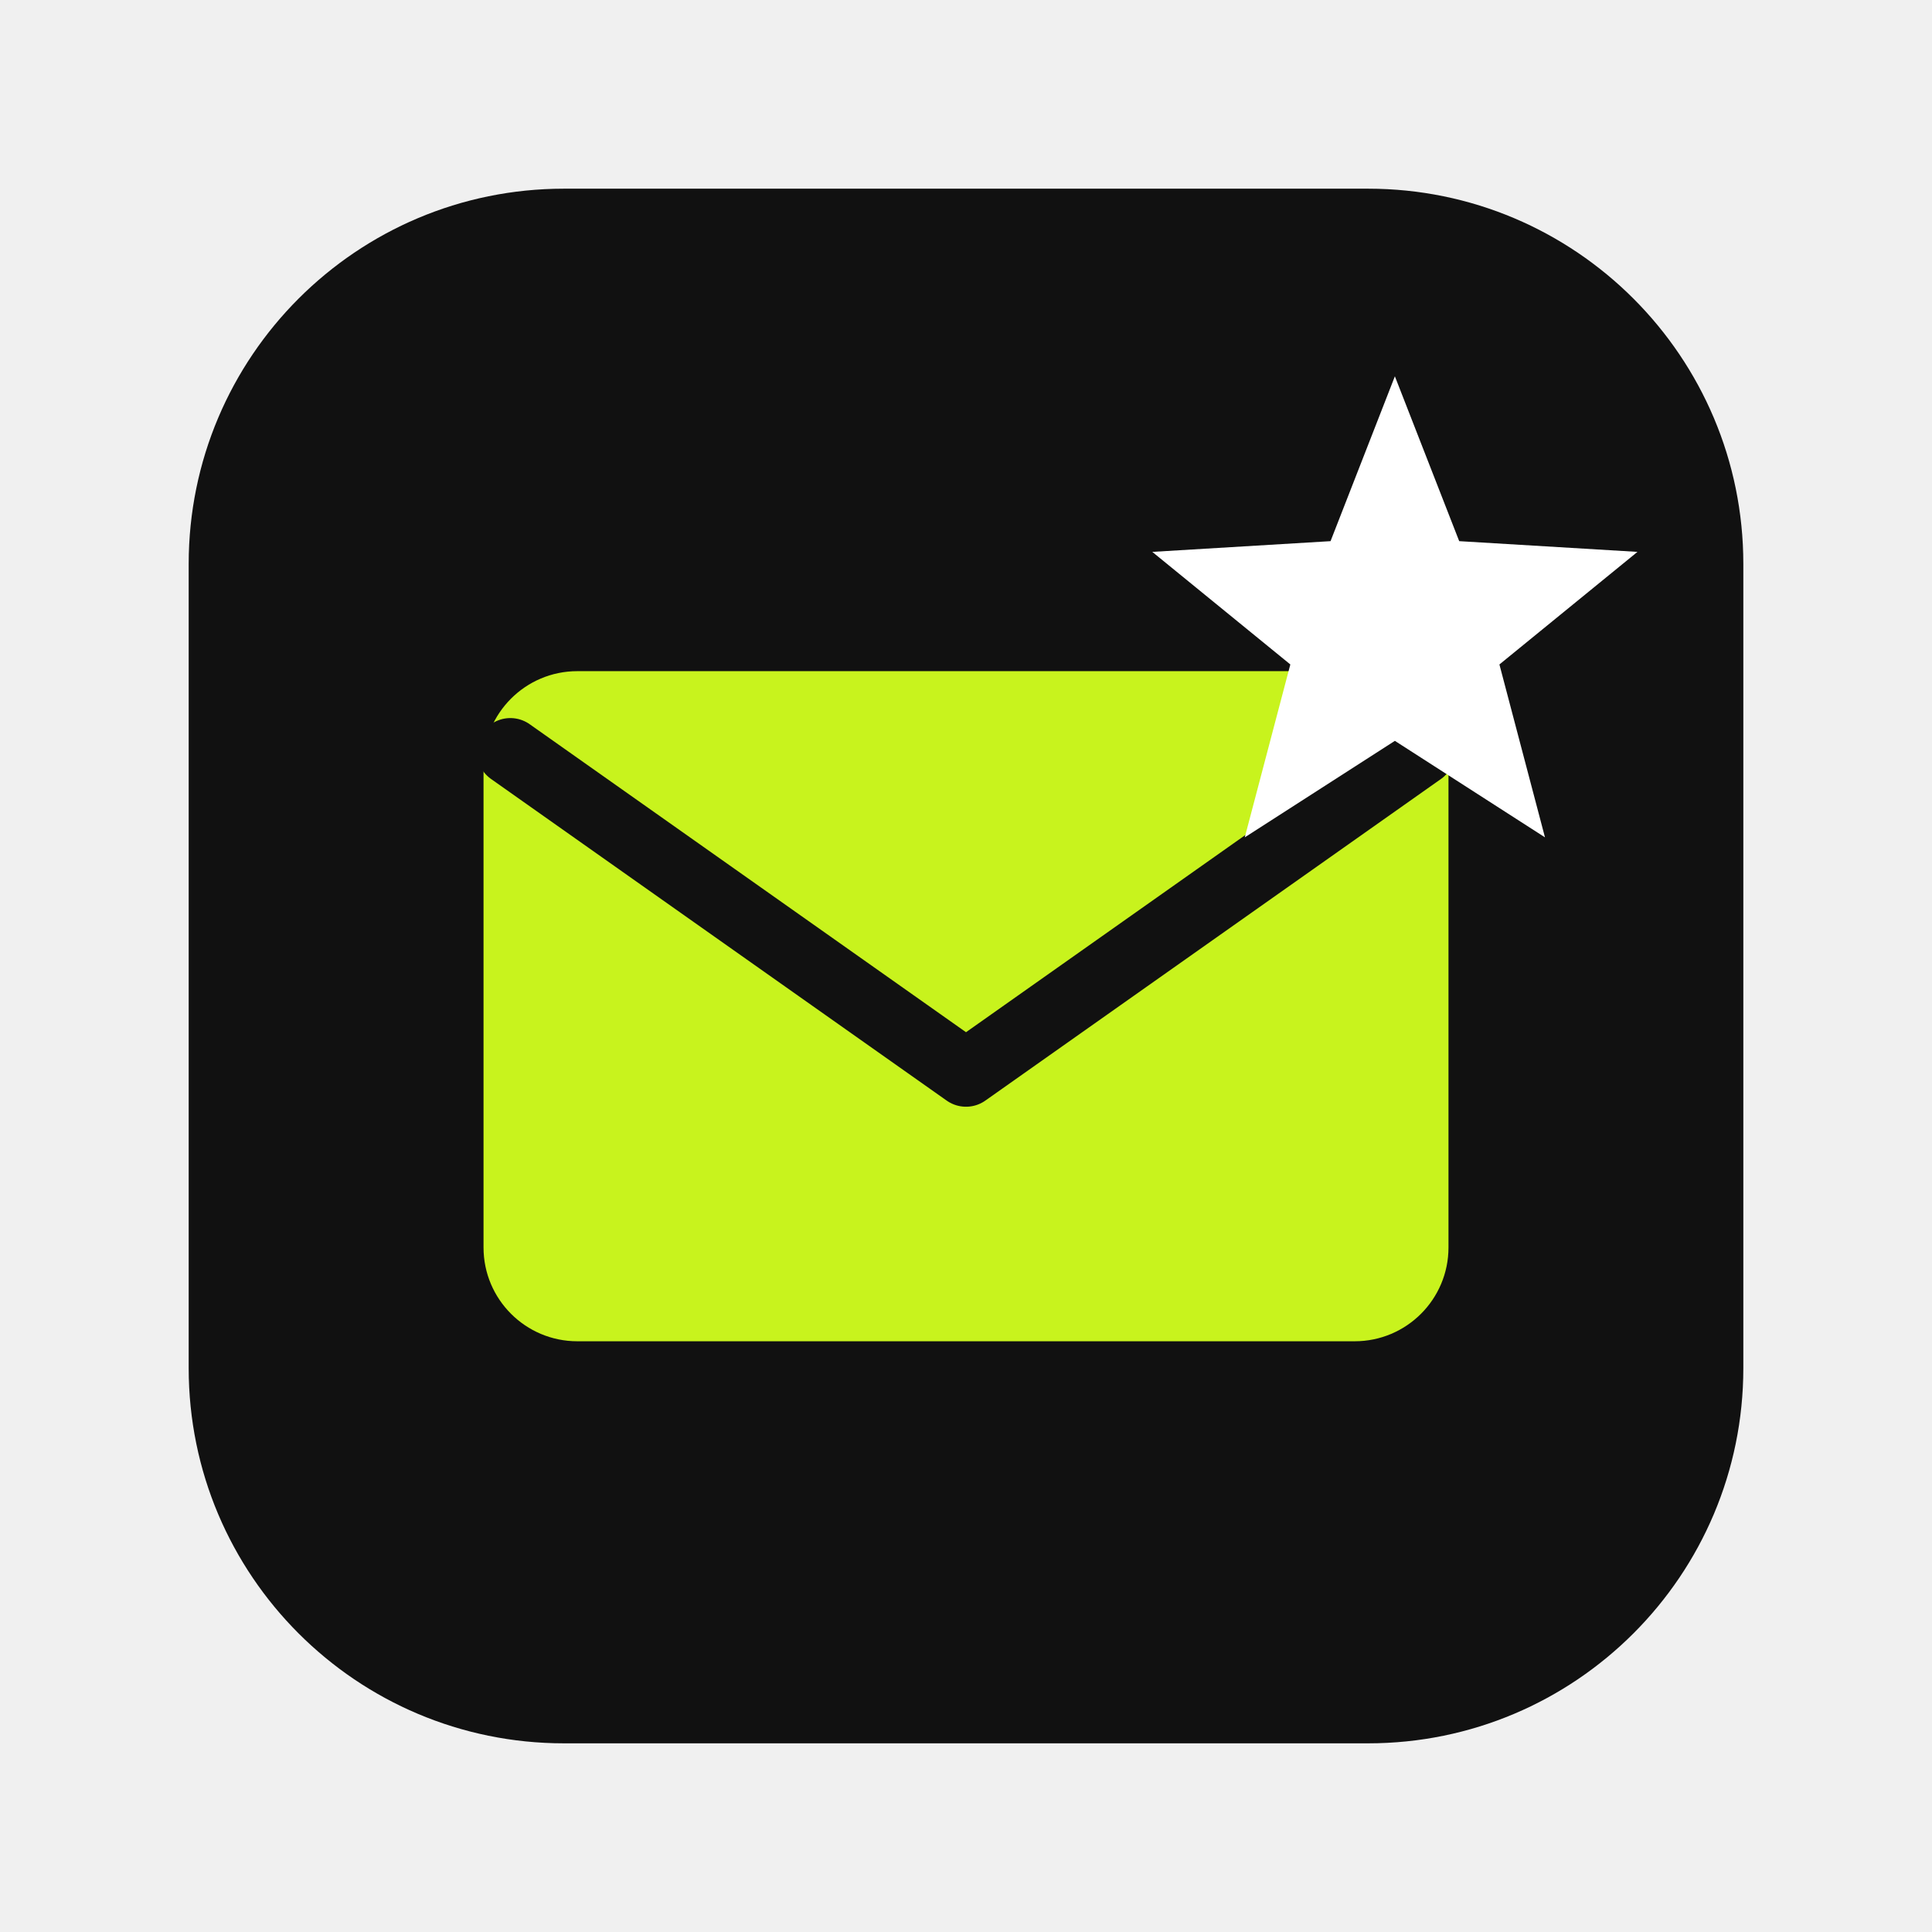
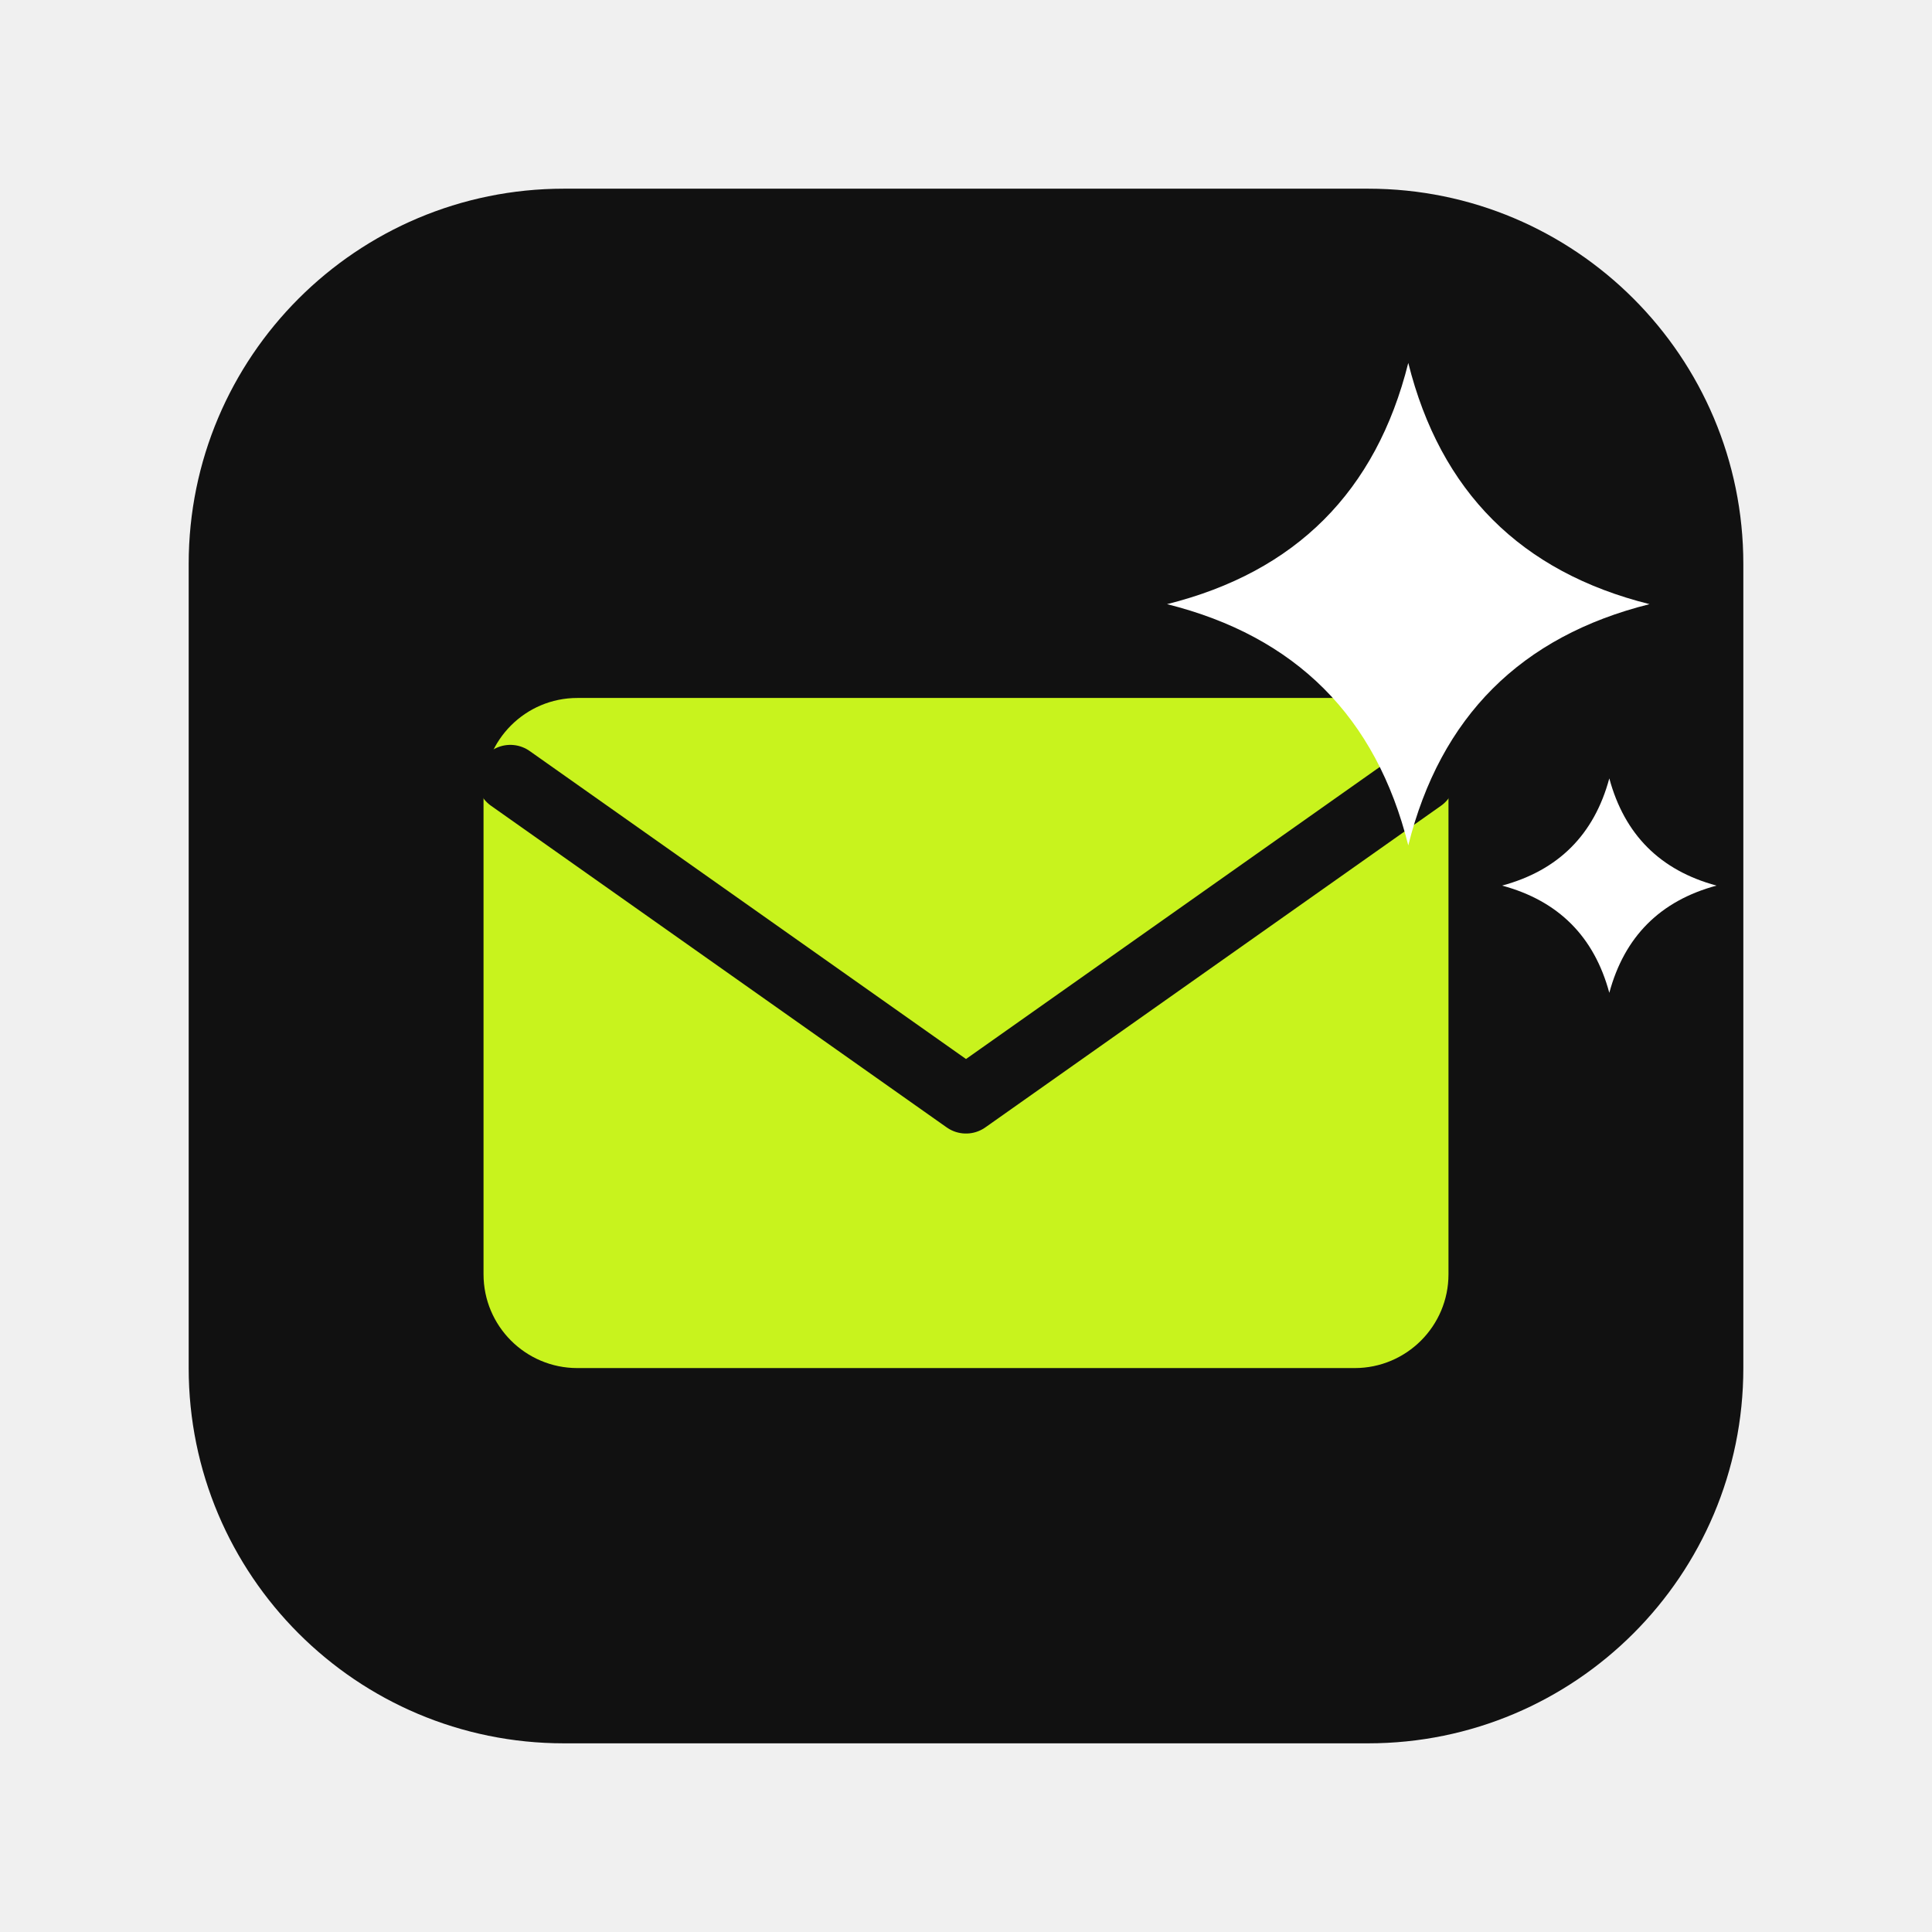
<svg xmlns="http://www.w3.org/2000/svg" viewBox="0 0 1024 1024" width="1024" height="1024">
  <g transform="translate(85.8 85.8) scale(7.1034)">
    <rect x="2" y="2" width="116" height="116" rx="28" fill="#111" />
-     <rect x="24" y="38" width="72" height="50" rx="7" fill="#c8f31d" />
-     <path d="M26 44L60 68L94 44" fill="none" stroke="#111" stroke-width="5" stroke-linejoin="round" stroke-linecap="round" />
-     <polygon points="92,16 96.8,28.3 110.1,29.1 99.8,37.5 103.2,50.4 92,43.2 80.8,50.4 84.2,37.5 73.9,29.1 87.2,28.3" fill="#fff" />
+     <rect x="24" y="40" width="72" height="50" rx="7" fill="#c8f31d" />
+     <path d="M26 46L60 70L94 46" fill="none" stroke="#111" stroke-width="5" stroke-linejoin="round" stroke-linecap="round" />
+     <path d="M93 15Q96.6 29.4 111 33Q96.6 36.6 93 51Q89.4 36.6 75 33Q89.4 29.4 93 15Z" fill="#fff" />
+     <path d="M108 46Q109.7 52.3 116 54Q109.7 55.7 108 62Q106.3 55.7 100 54Q106.3 52.3 108 46Z" fill="#fff" />
  </g>
</svg>
